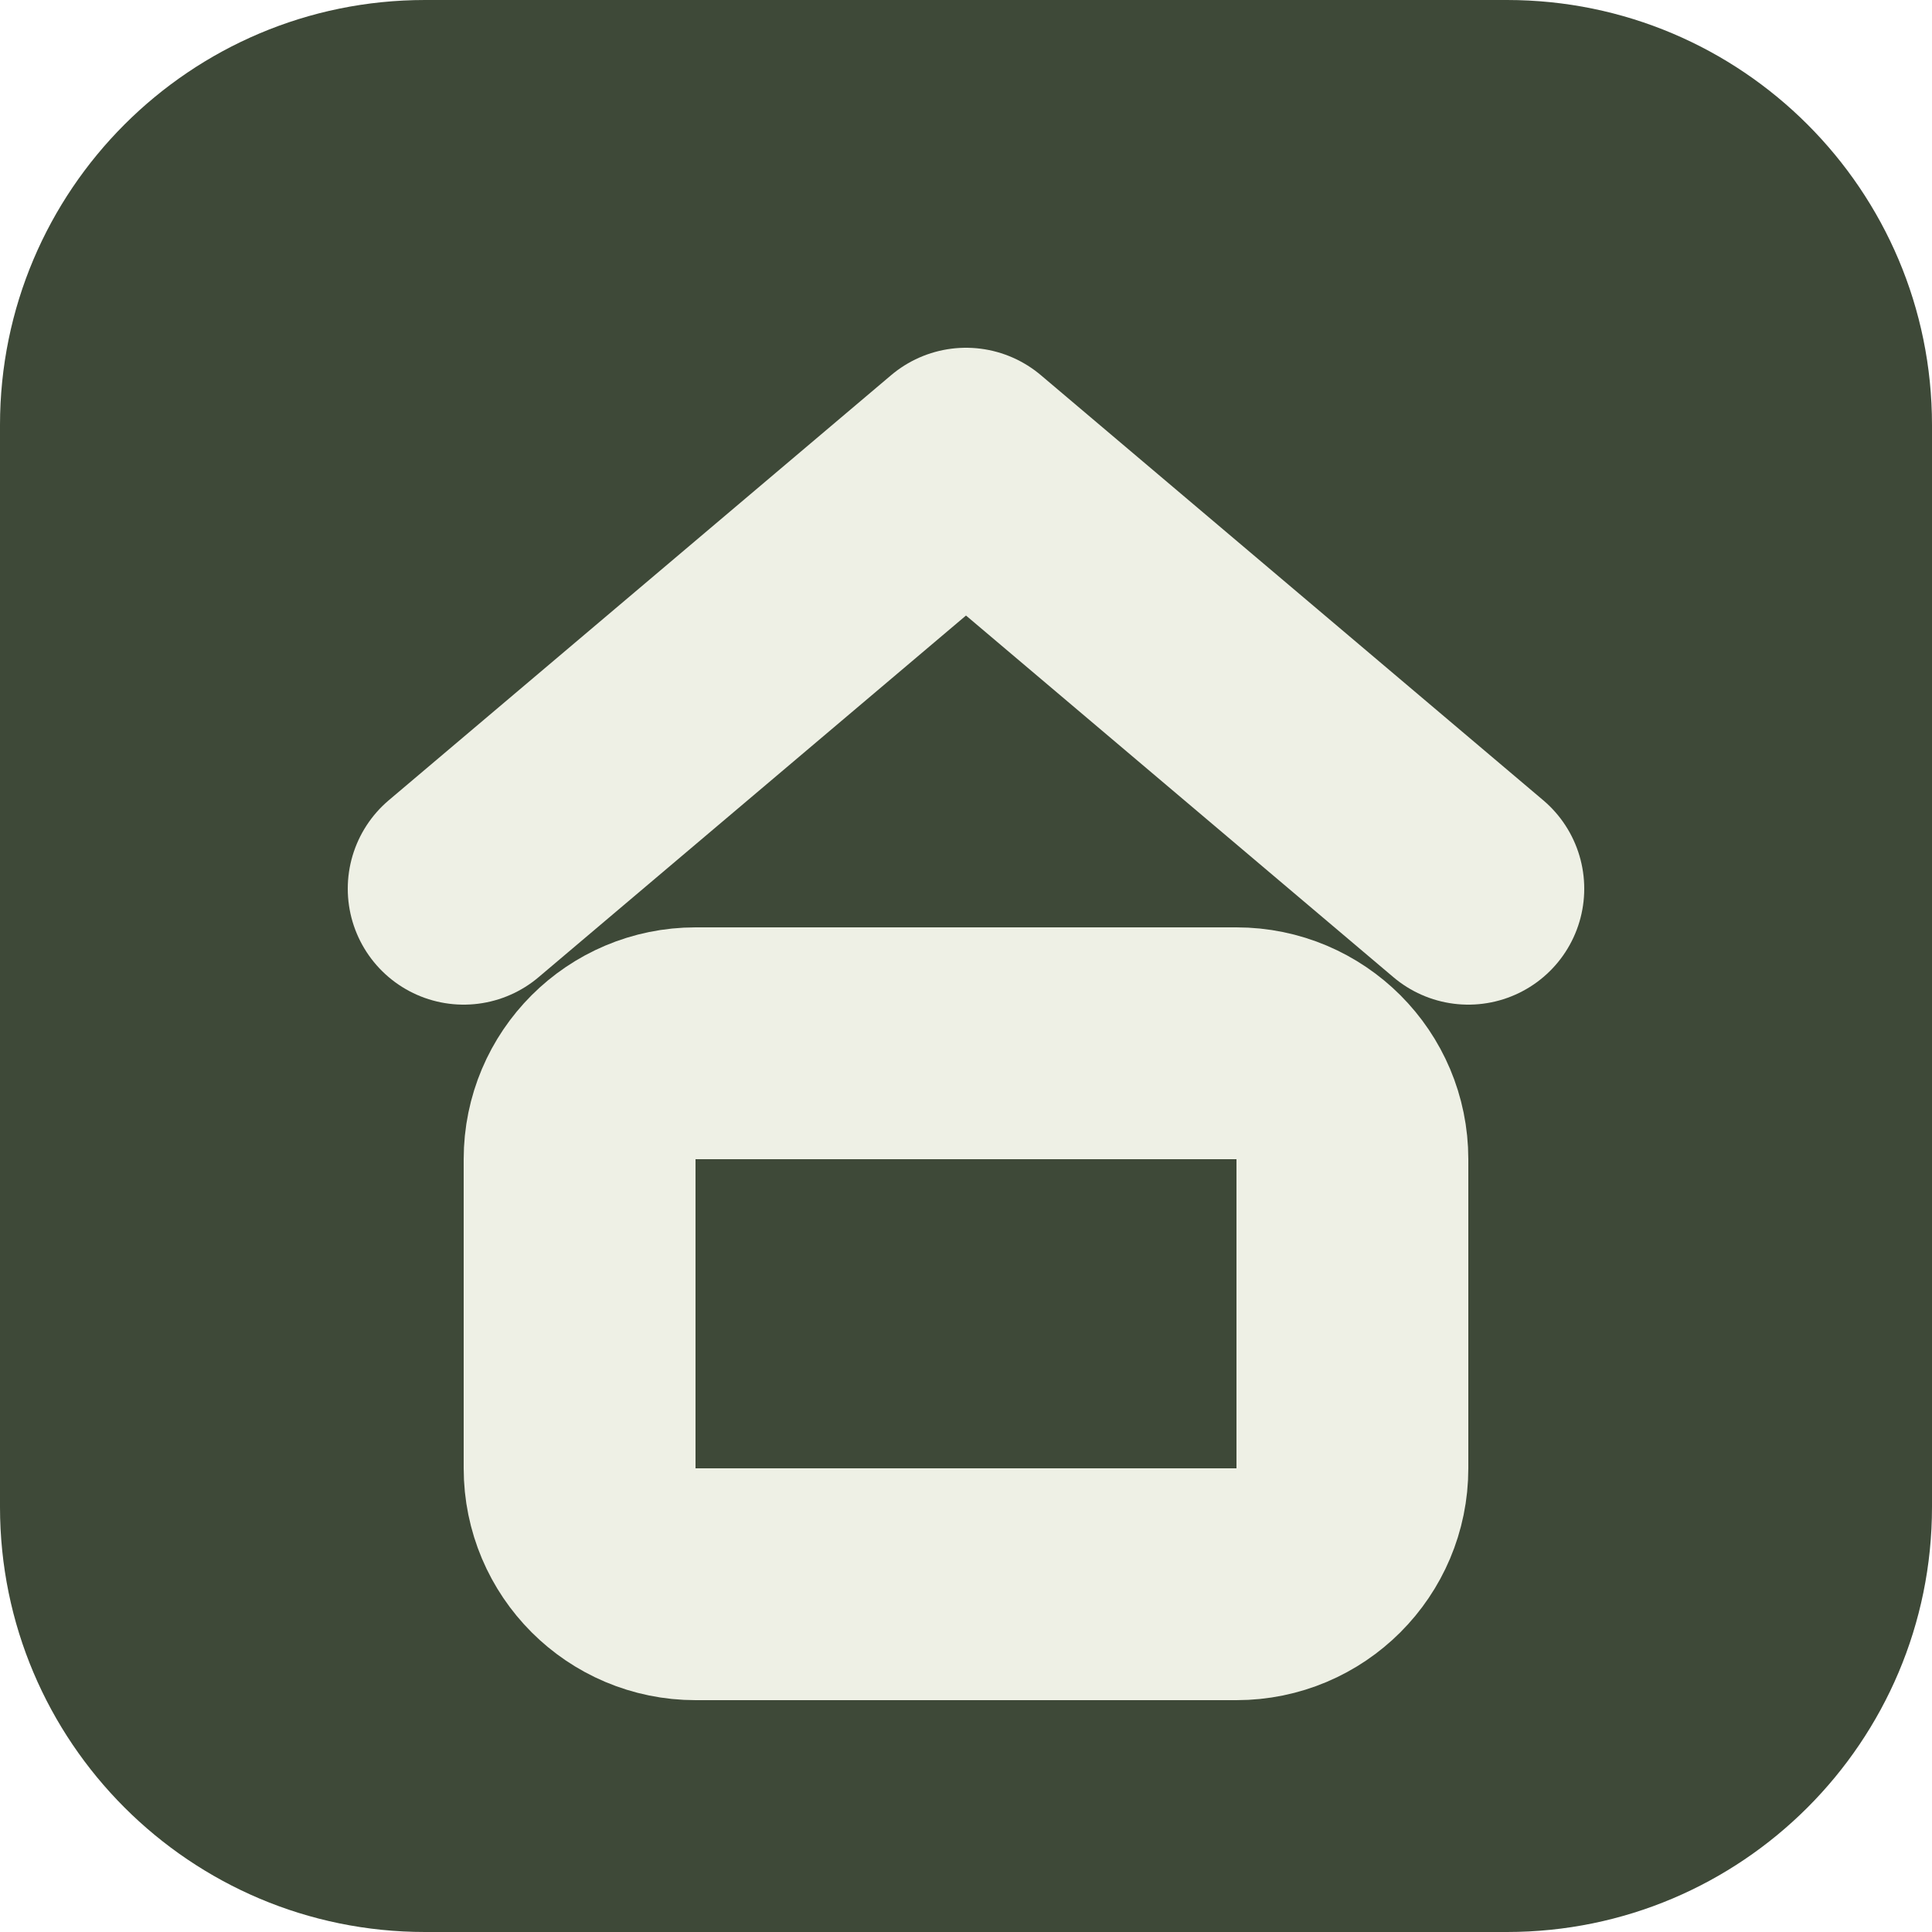
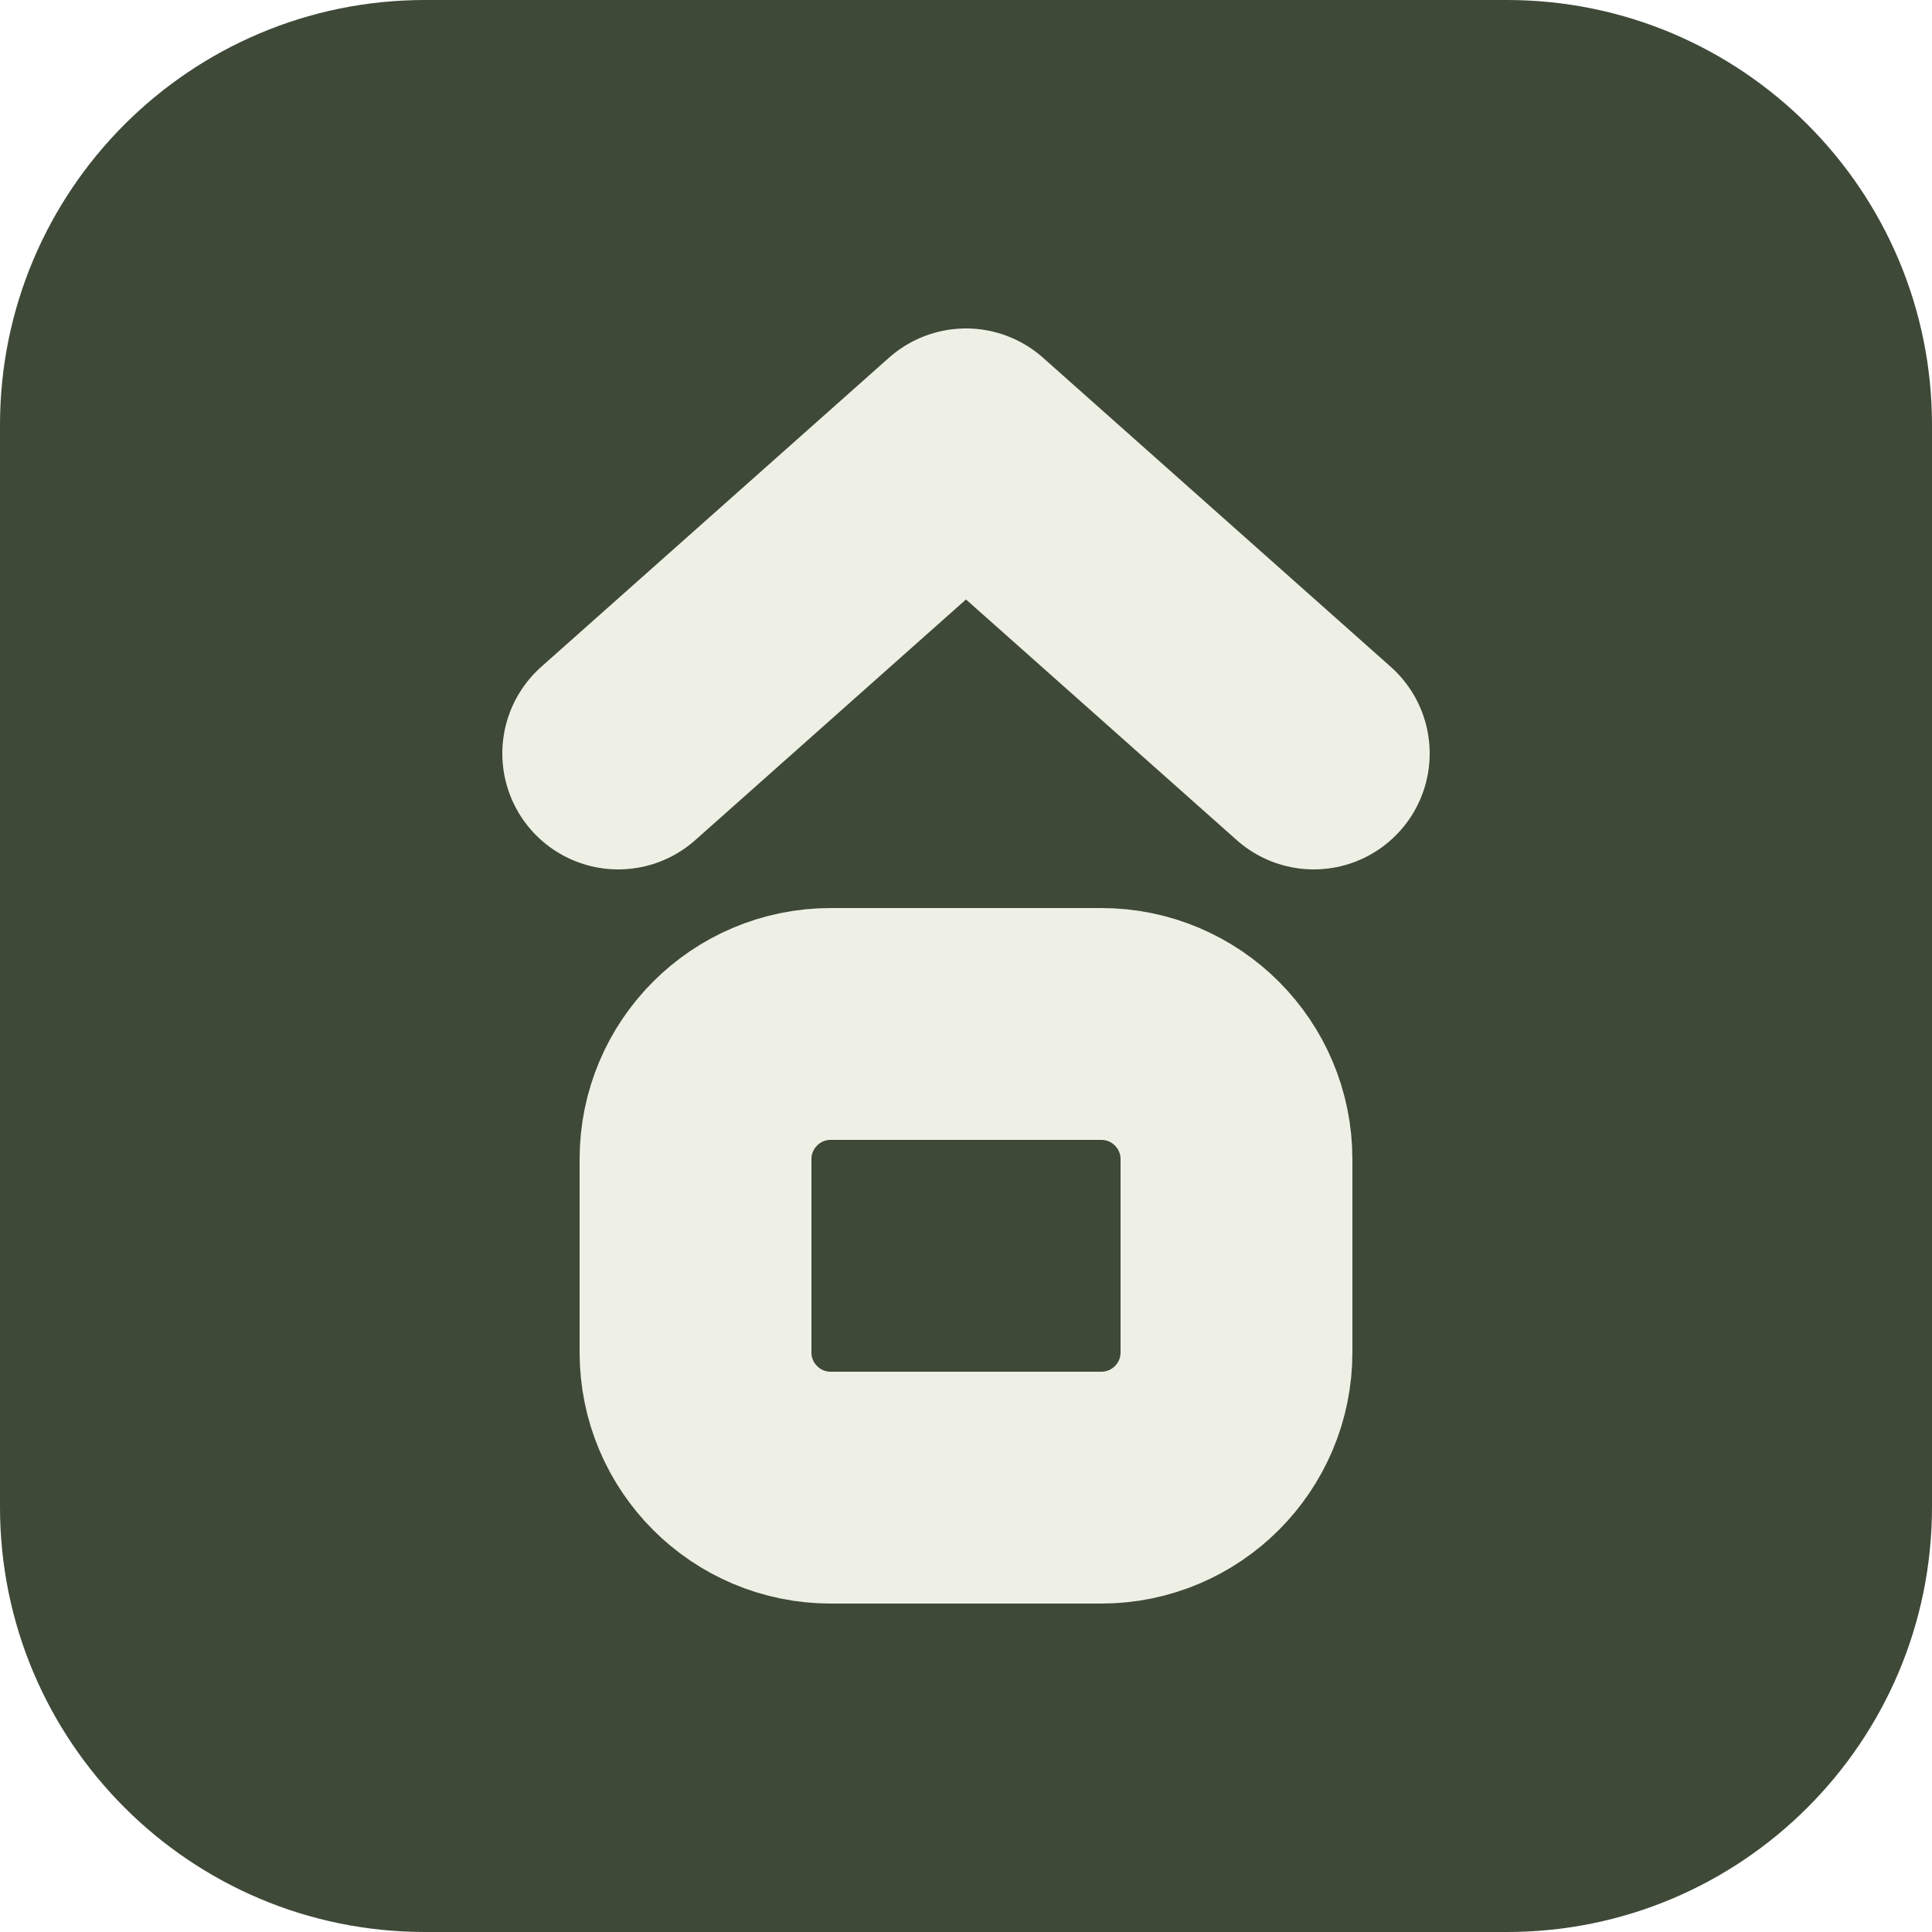
- <svg xmlns="http://www.w3.org/2000/svg" viewBox="0 0 100 100">
-   <rect width="100" height="100" rx="22" fill="#3E4938" />
-   <g fill="none" stroke="#EEF0E5" stroke-width="12" stroke-linecap="round" stroke-linejoin="round">
-     <path d="M24 46 L50 24 L76 46" />
-     <rect x="30" y="54" width="40" height="28" rx="6" />
+ <svg xmlns="http://www.w3.org/2000/svg" viewBox="0 0 512 512">
+   <rect width="512" height="512" rx="112.64" fill="#3E4938" />
+   <g transform="scale(5.12)" fill="none" stroke="#EEF0E5" stroke-width="12" stroke-linecap="round" stroke-linejoin="round">
+     <path d="M32 39L50 23L68 39" />
+     <path d="M43 53H57A7 7 0 0 1 64 60V70A7 7 0 0 1 57 77H43A7 7 0 0 1 36 70V60A7 7 0 0 1 43 53Z" />
  </g>
</svg>
